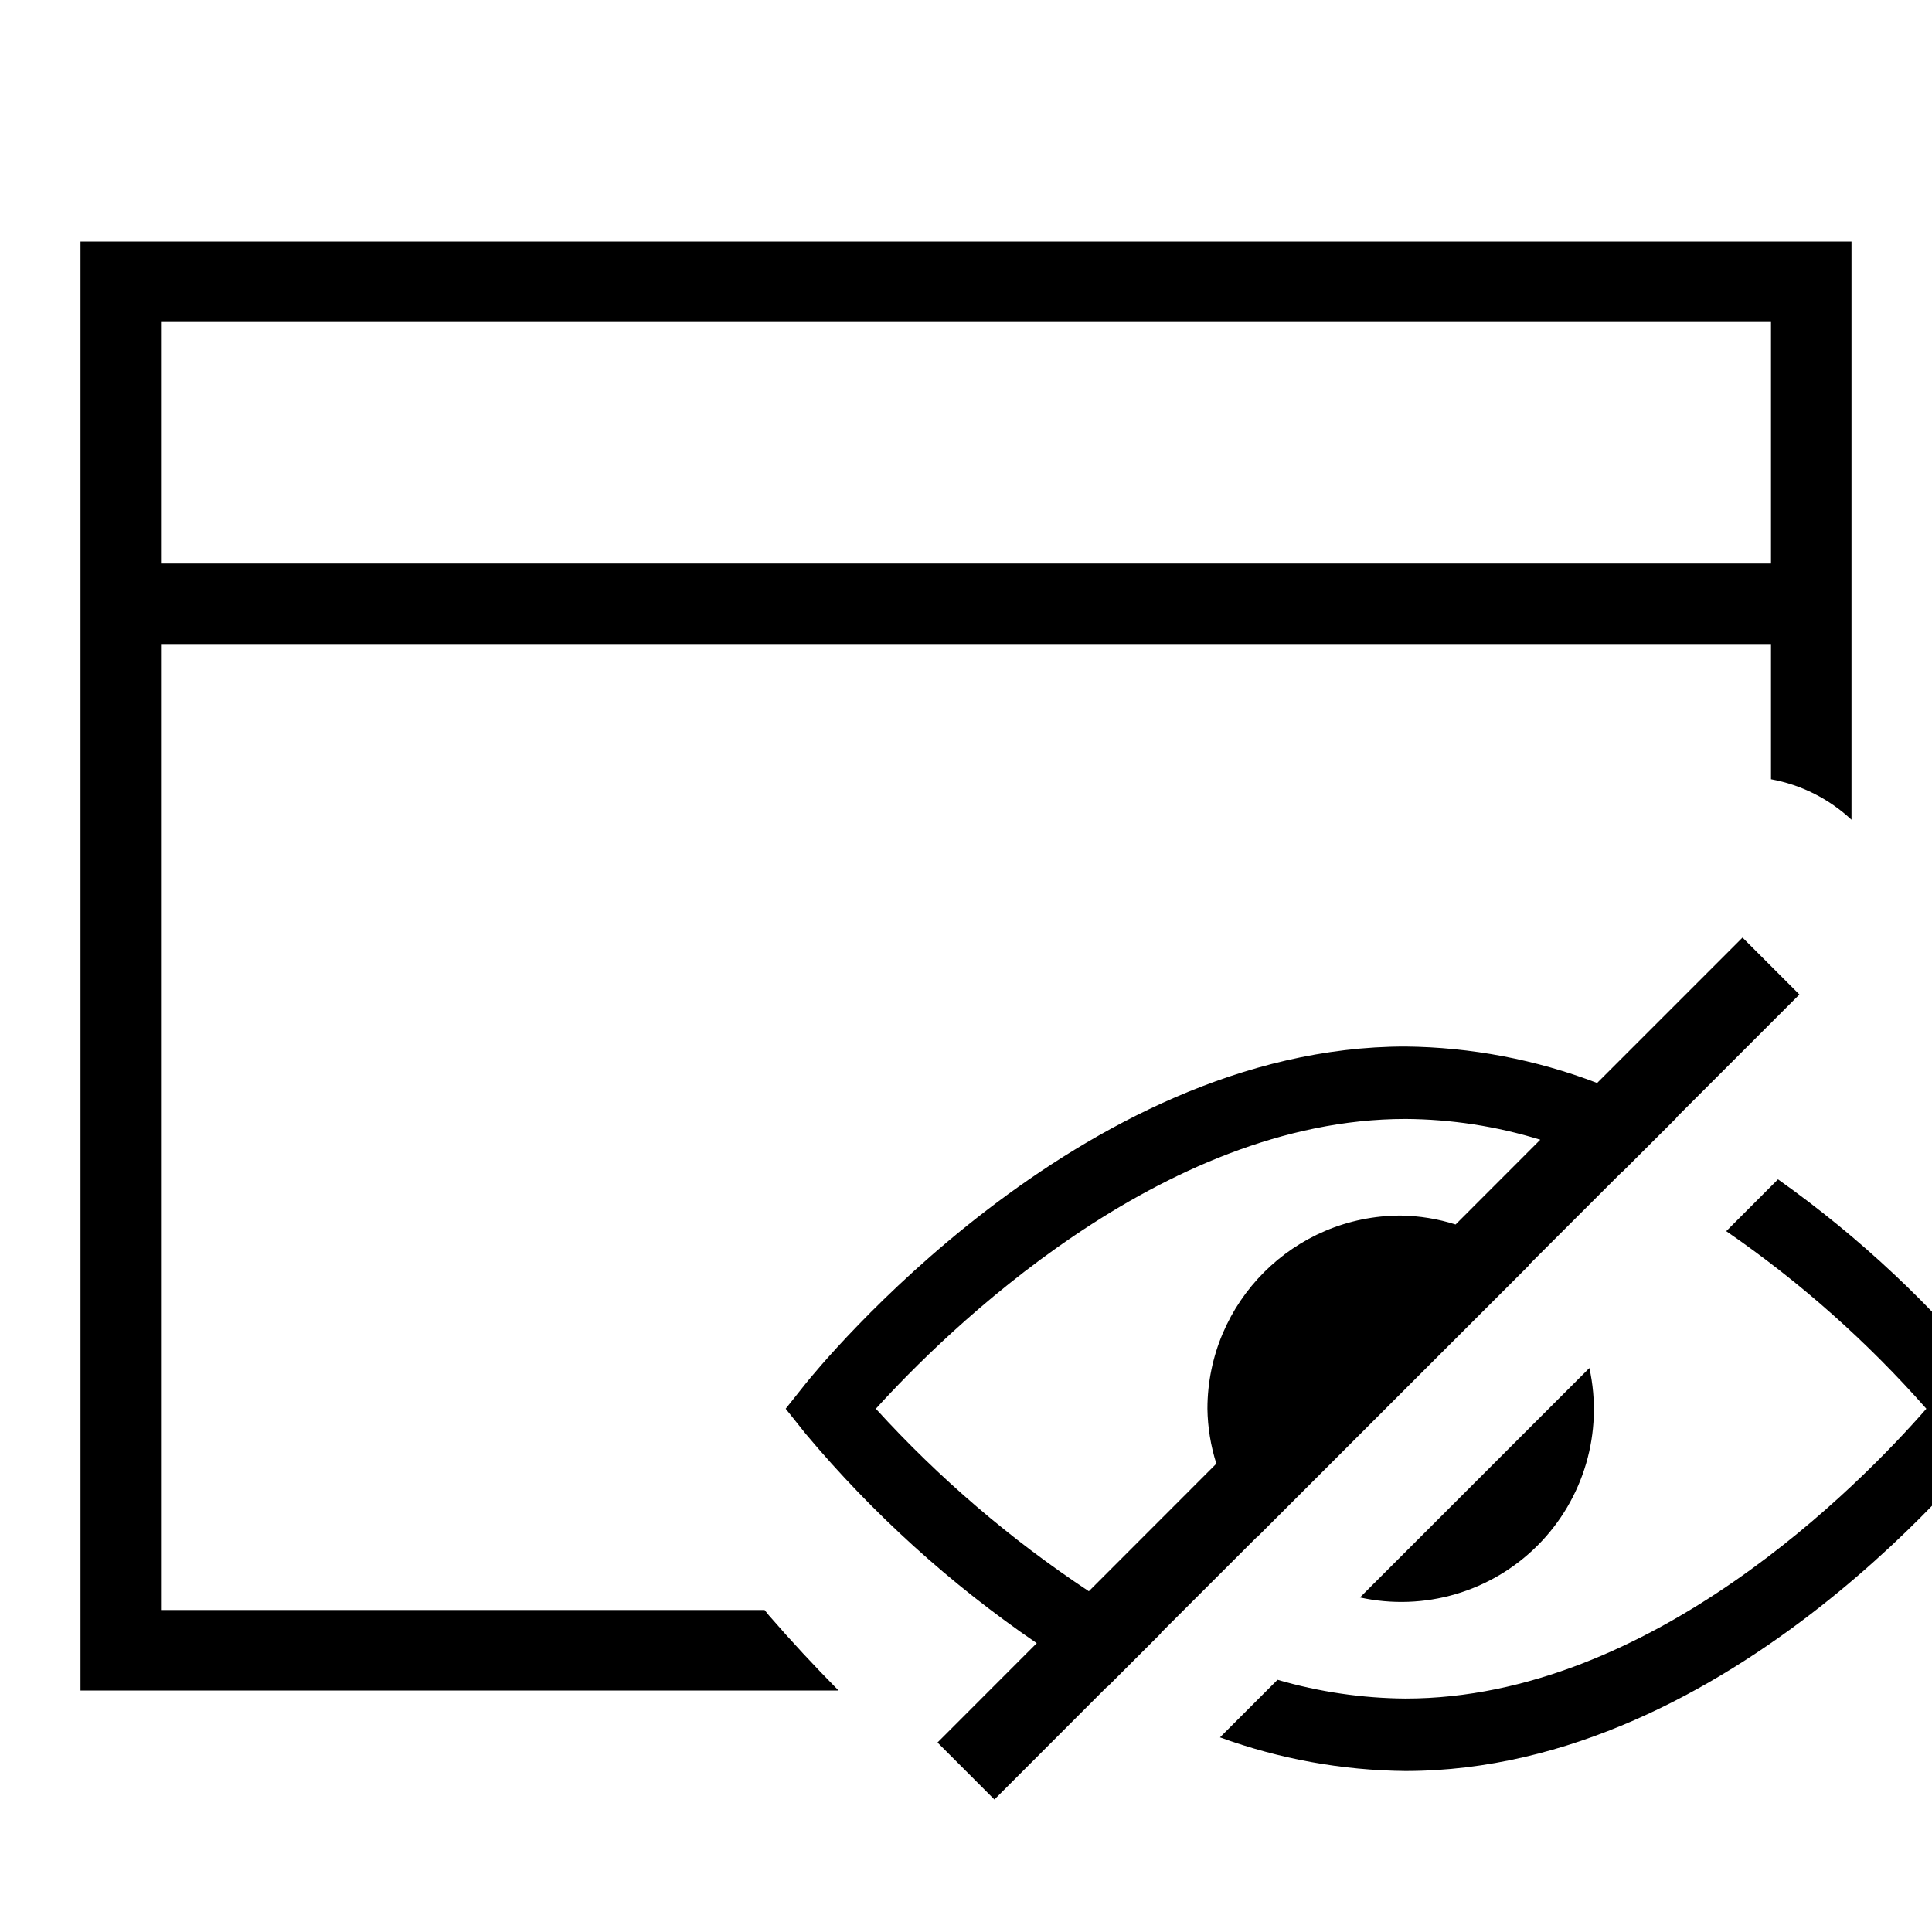
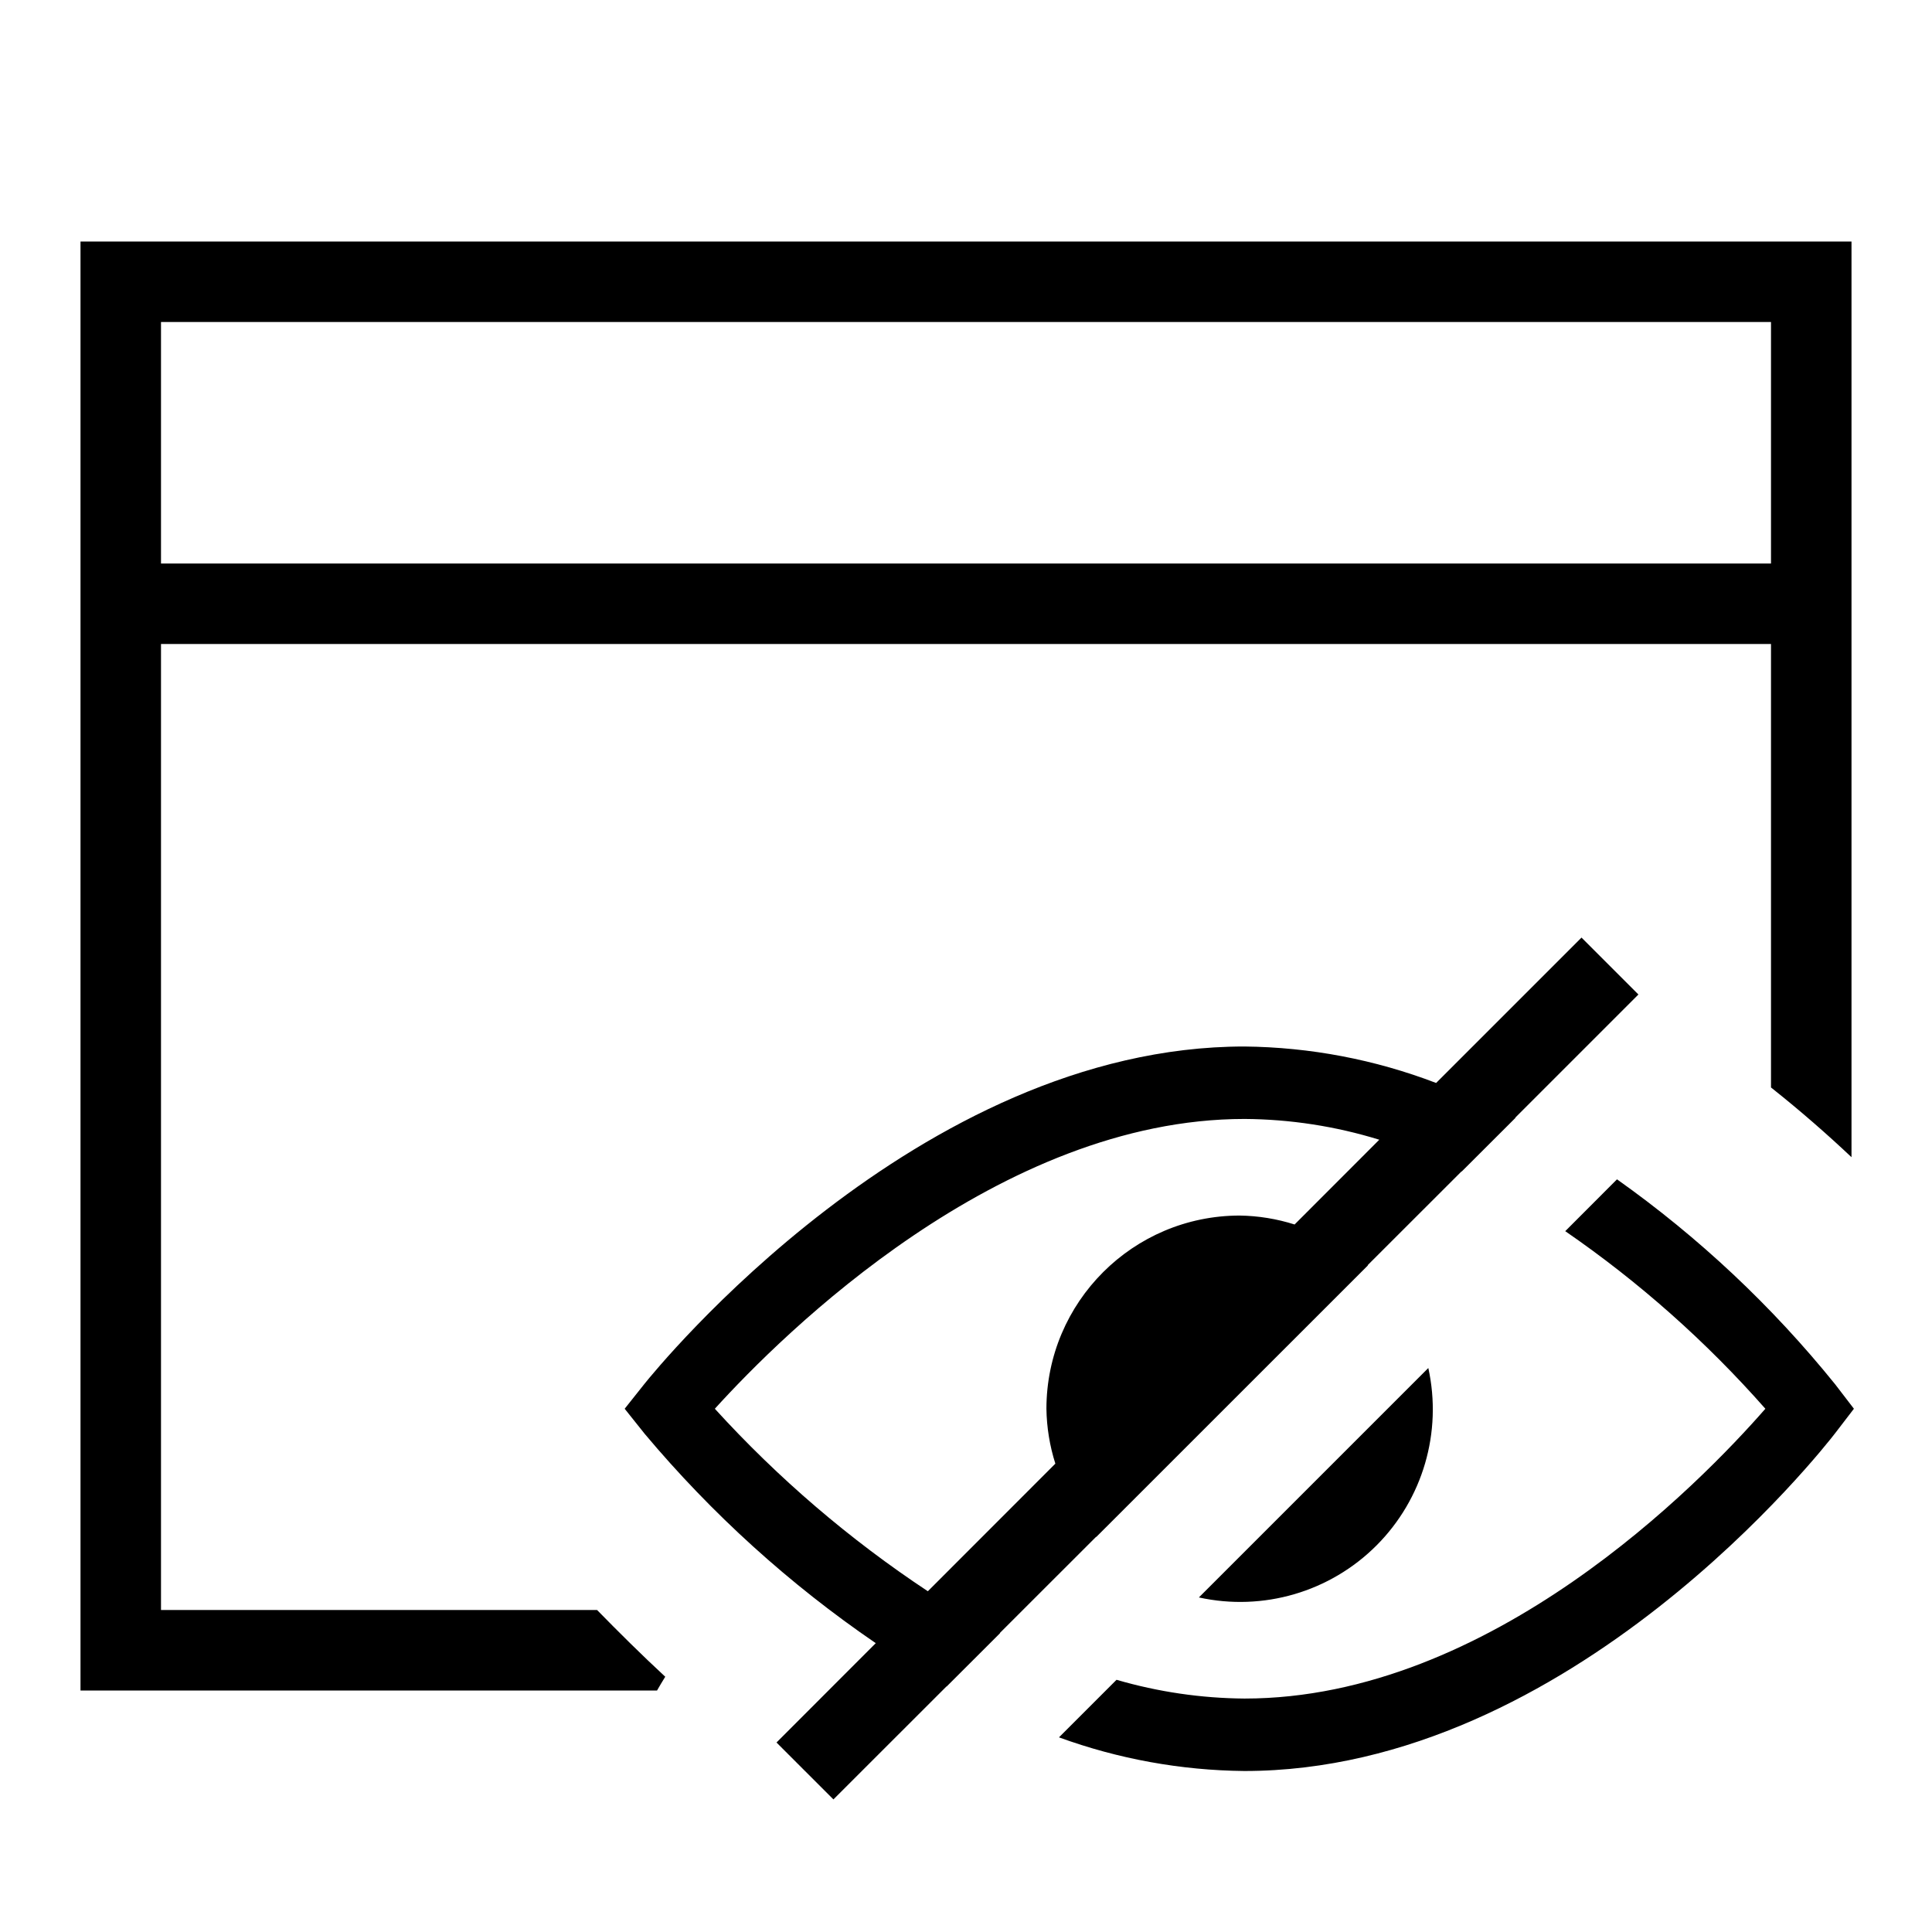
- <svg xmlns="http://www.w3.org/2000/svg" viewBox="0 0 24 24">
-   <path d="M9.498 20H2V8h20v1.68a1.986 1.986 0 0 1 1 .503V3H1v18h9.417a19.356 19.356 0 0 1-.866-.934zM2 4h20v3H2zm22.796 13.195l.234.305-.234.305c-.132.171-3.273 4.195-7.338 4.195a6.92 6.92 0 0 1-2.303-.418l.715-.715a5.834 5.834 0 0 0 1.59.233c3.055 0 5.657-2.67 6.47-3.6a13.557 13.557 0 0 0-2.486-2.206l.643-.644a13.56 13.56 0 0 1 2.709 2.545zm-5.052-.201a2.392 2.392 0 0 1-2.85 2.85zm-7.391 5.36l1.404-1.405.003.002.663-.663-.003-.002 1.196-1.195.002.002 3.375-3.374-.003-.003 1.165-1.164.003.001.668-.667-.003-.002 1.53-1.53-.707-.707-1.806 1.806A6.858 6.858 0 0 0 17.458 13c-4.06 0-7.312 4.017-7.45 4.188l-.248.312.249.312a14.21 14.21 0 0 0 2.87 2.6l-1.233 1.234zM10.88 17.5c.85-.937 3.534-3.6 6.58-3.6a5.8 5.8 0 0 1 1.674.258l-1.052 1.053a2.367 2.367 0 0 0-.683-.111 2.403 2.403 0 0 0-2.4 2.4 2.367 2.367 0 0 0 .111.682l-1.584 1.585A14.104 14.104 0 0 1 10.88 17.5z" />
+ <svg xmlns="http://www.w3.org/2000/svg" id="icons" viewBox="0 0 24 24">
+   <path d="M7.417 20H2V8h20v5.509c.371.294.704.587 1 .866V3H1v18h7.162c.034-.057.065-.114.102-.171-.292-.27-.586-.562-.847-.829zM2 4h20v3H2zm12.893 15.844l2.85-2.85a2.392 2.392 0 0 1-2.85 2.85zM23.03 17.5l-.234.305c-.132.171-3.273 4.195-7.338 4.195a6.92 6.92 0 0 1-2.303-.418l.715-.715a5.834 5.834 0 0 0 1.59.233c3.055 0 5.657-2.67 6.47-3.6a13.557 13.557 0 0 0-2.486-2.206l.643-.644a13.56 13.56 0 0 1 2.709 2.545zm-11.273 3.45h.003l.663-.662-.003-.002 1.196-1.195.002.002 3.375-3.374-.003-.003 1.165-1.164.003.001.668-.667-.003-.002 1.53-1.53-.707-.707-1.806 1.806A6.858 6.858 0 0 0 15.458 13c-4.06 0-7.312 4.017-7.45 4.188l-.248.312.249.312a14.21 14.21 0 0 0 2.87 2.6l-1.233 1.234.707.707zM8.88 17.5c.85-.937 3.534-3.6 6.58-3.6a5.8 5.8 0 0 1 1.674.258l-1.052 1.053a2.367 2.367 0 0 0-.683-.111 2.403 2.403 0 0 0-2.4 2.4 2.367 2.367 0 0 0 .111.682l-1.584 1.585A14.104 14.104 0 0 1 8.88 17.5z" />
  <path fill="none" d="M0 0h24v24H0z" />
</svg>
